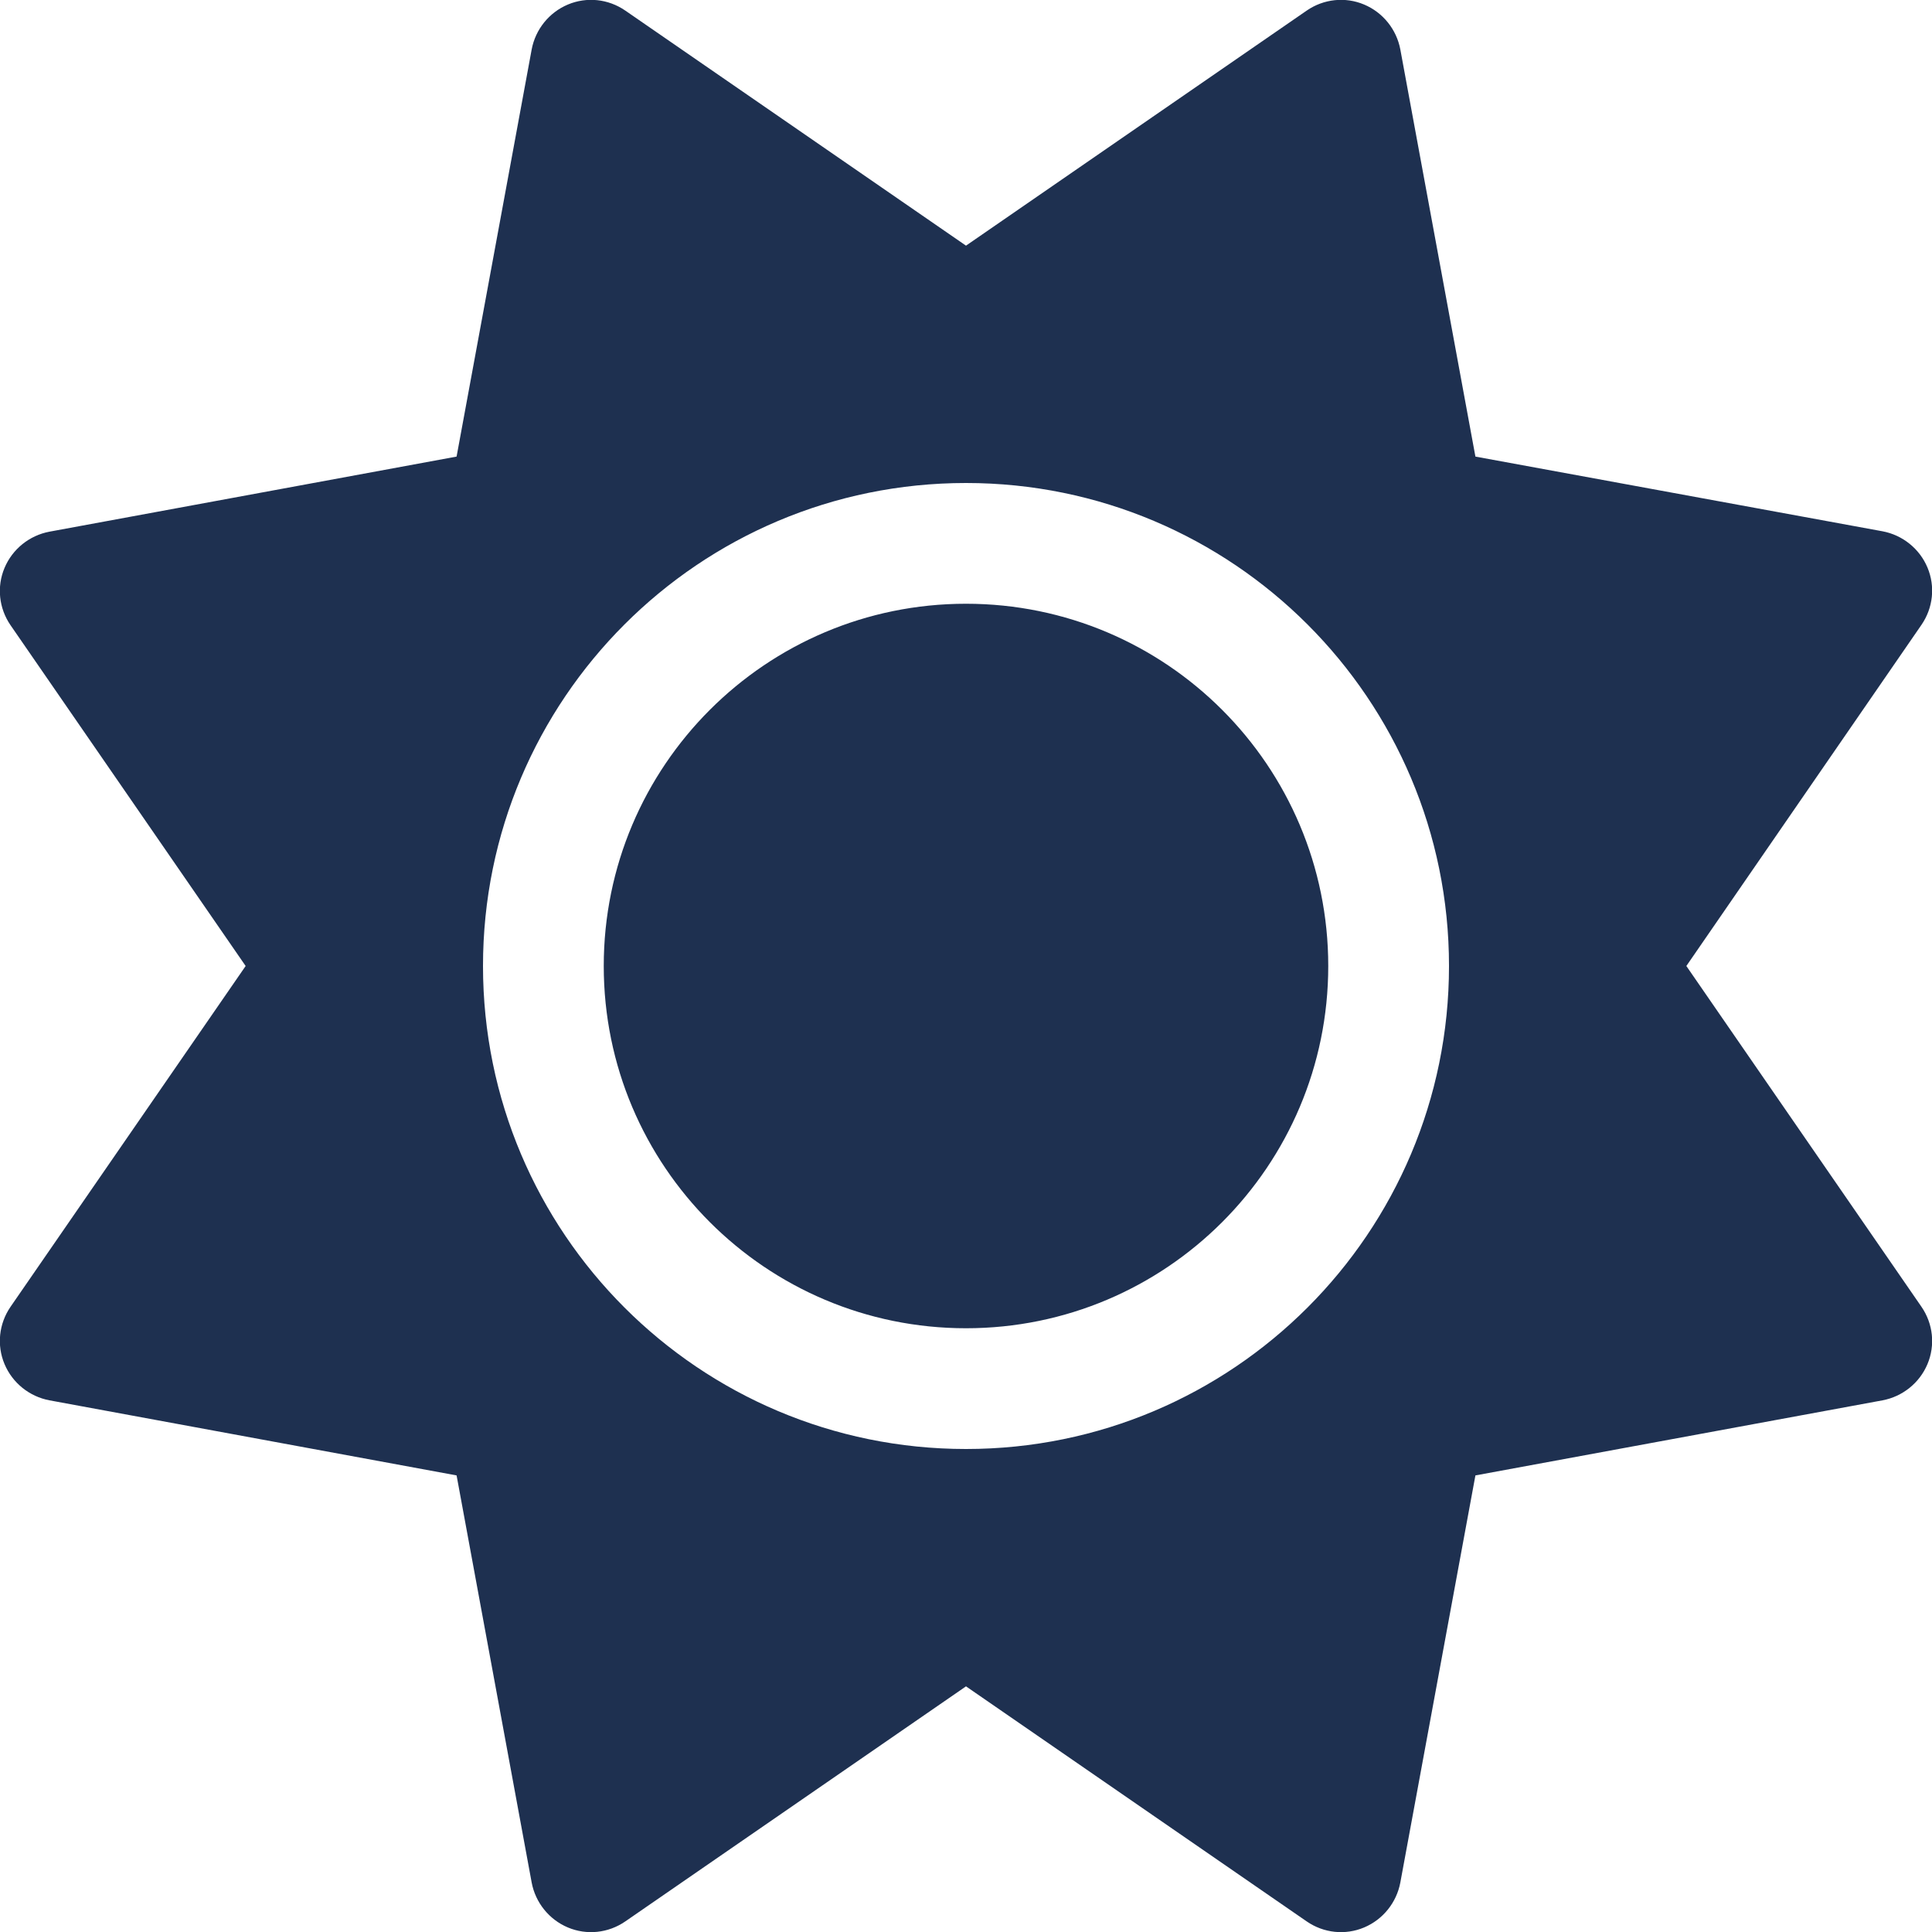
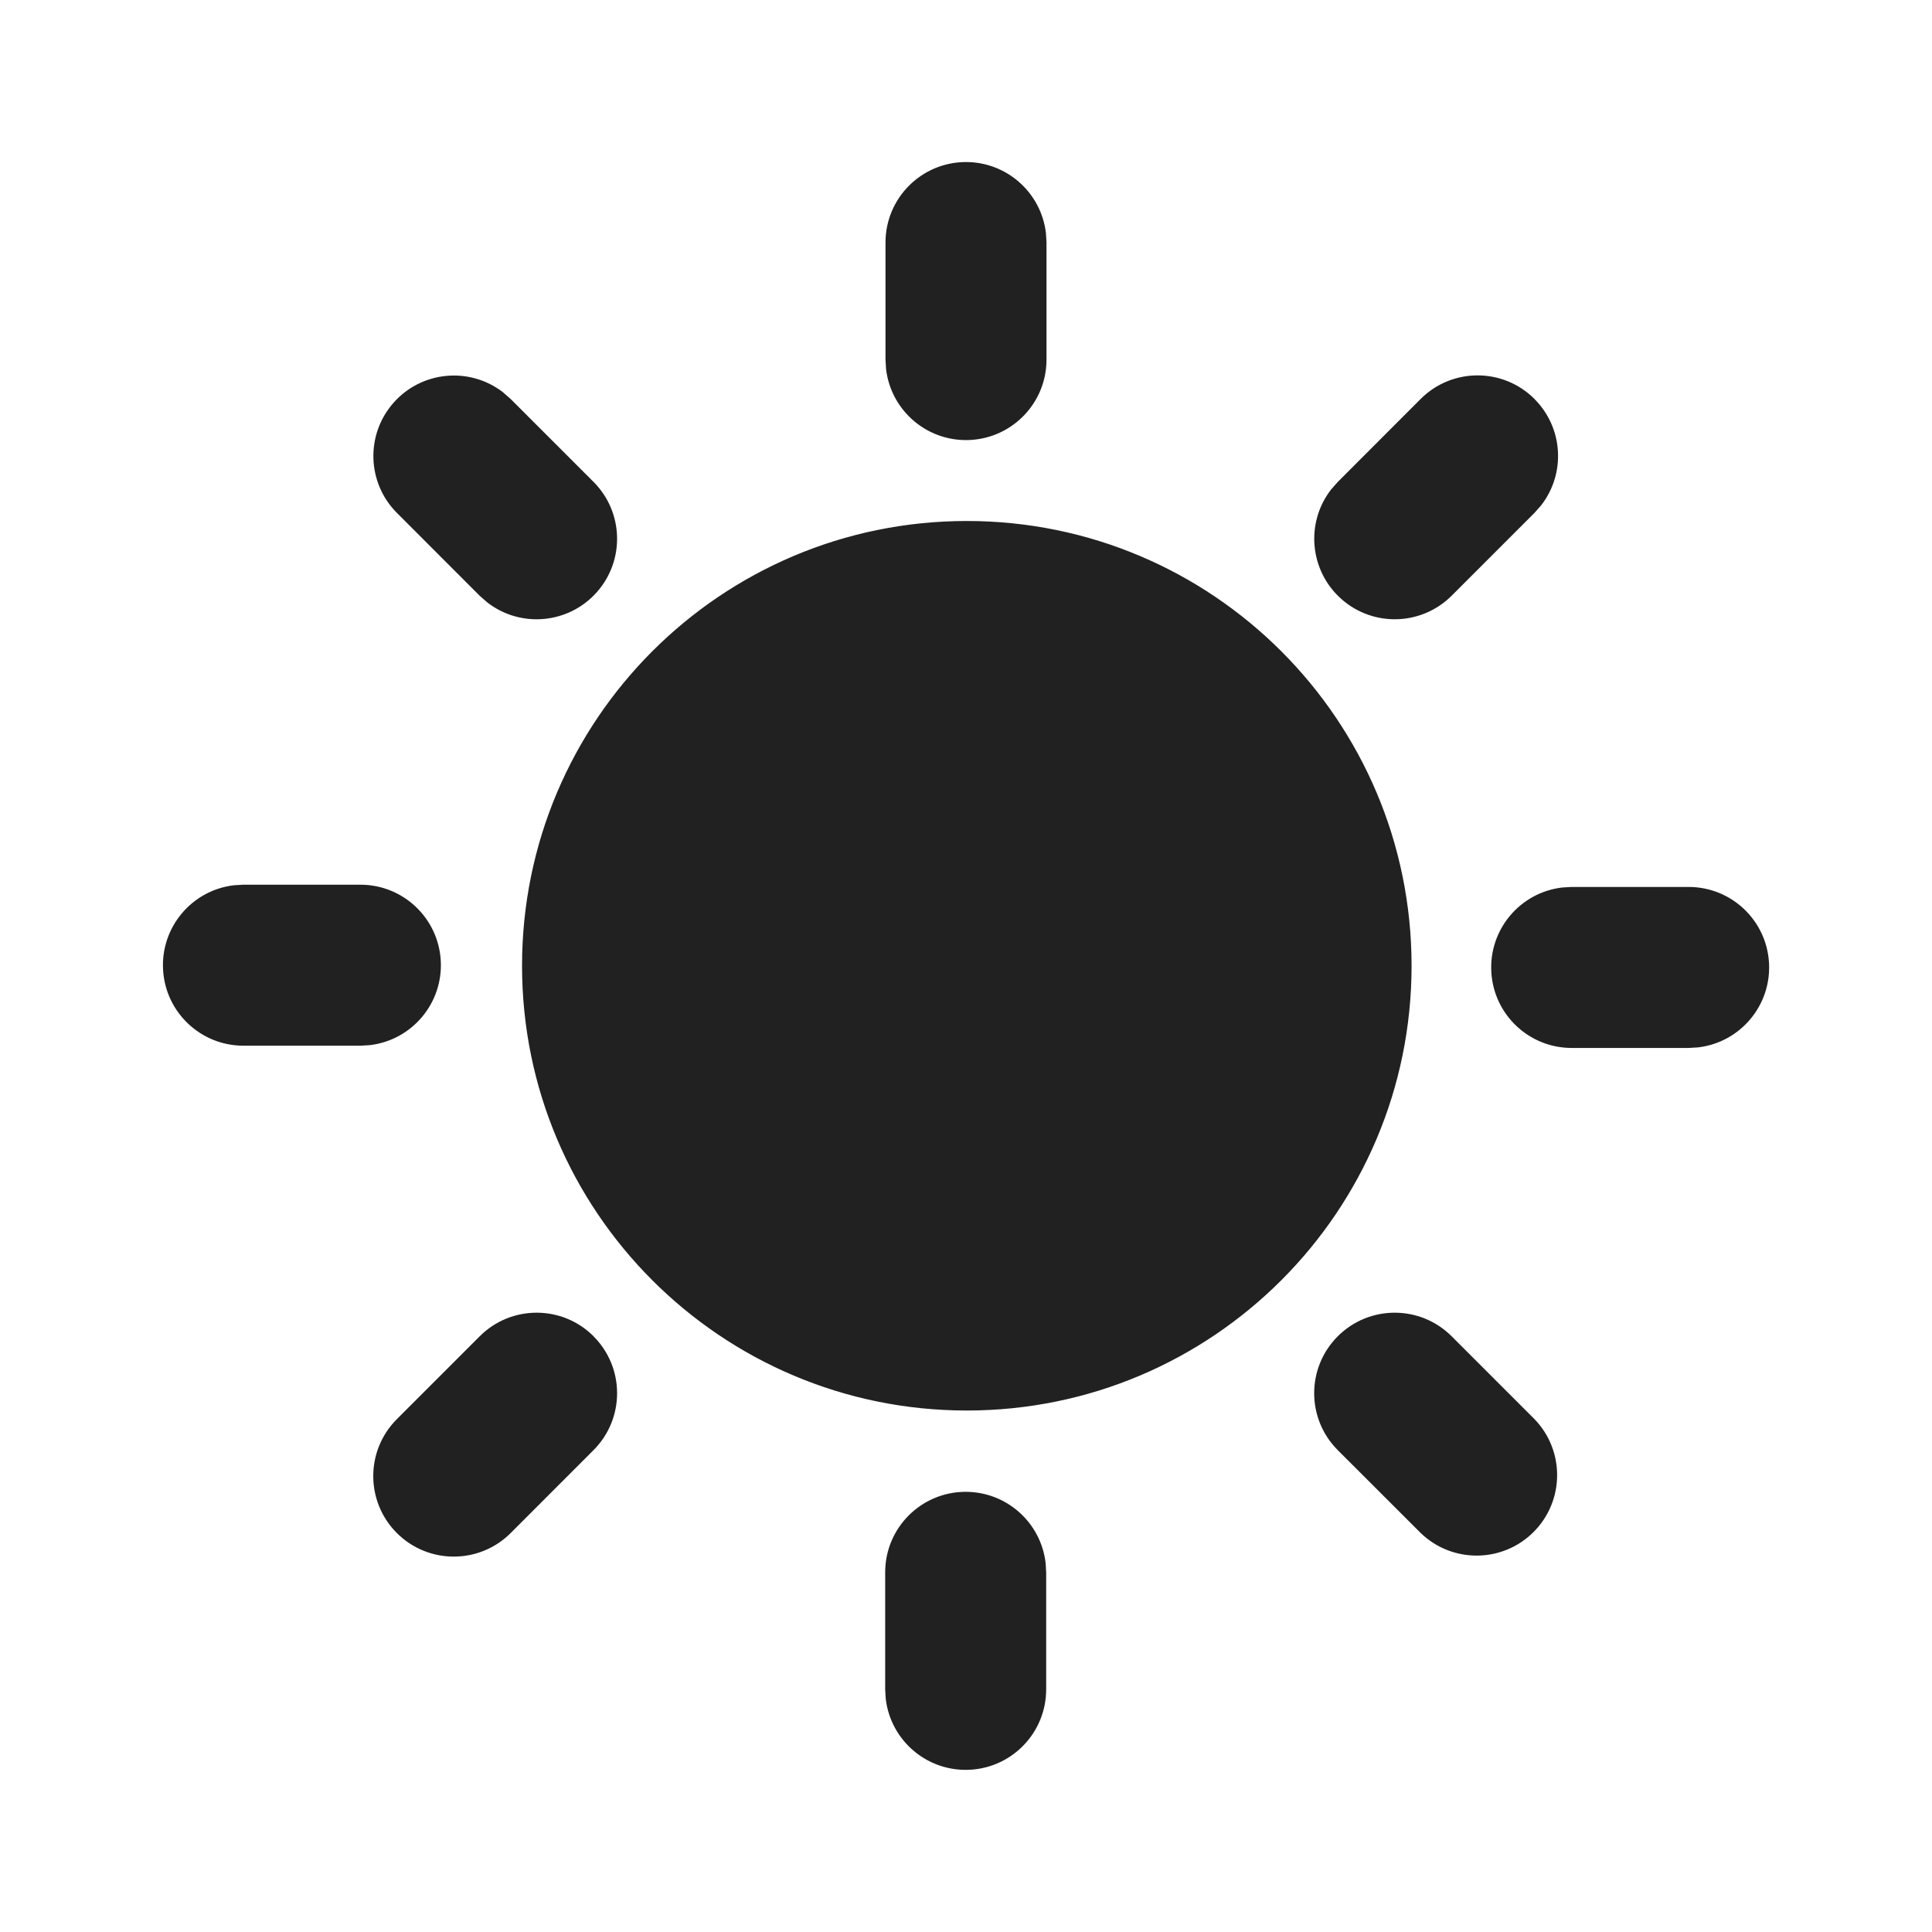
- <svg xmlns="http://www.w3.org/2000/svg" height="16" width="16" viewBox="0 0 512 512">
-   <path opacity="1" fill="#1E3050" d="M361.5 1.2c5 2.1 8.6 6.6 9.6 11.9L391 121l107.9 19.8c5.3 1 9.8 4.6 11.9 9.6s1.5 10.7-1.6 15.2L446.9 256l62.3 90.3c3.1 4.5 3.7 10.2 1.6 15.2s-6.6 8.6-11.9 9.6L391 391 371.1 498.9c-1 5.3-4.6 9.8-9.6 11.9s-10.7 1.5-15.2-1.6L256 446.9l-90.3 62.3c-4.5 3.1-10.2 3.7-15.2 1.6s-8.6-6.6-9.6-11.9L121 391 13.1 371.1c-5.3-1-9.8-4.6-11.9-9.6s-1.5-10.7 1.6-15.2L65.1 256 2.8 165.7c-3.1-4.5-3.7-10.2-1.6-15.2s6.6-8.6 11.9-9.6L121 121 140.9 13.1c1-5.3 4.6-9.8 9.6-11.9s10.7-1.5 15.2 1.6L256 65.1 346.3 2.8c4.5-3.1 10.2-3.7 15.2-1.6zM160 256a96 96 0 1 1 192 0 96 96 0 1 1 -192 0zm224 0a128 128 0 1 0 -256 0 128 128 0 1 0 256 0z" />
+ <svg xmlns="http://www.w3.org/2000/svg" width="24" height="24" fill="none" viewBox="0 0 24 24">
+   <path d="M11.996 18.532a1 1 0 0 1 .993.883l.007.117v1.456a1 1 0 0 1-1.993.116l-.007-.116v-1.456a1 1 0 0 1 1-1Zm6.037-1.932 1.03 1.03a1 1 0 0 1-1.415 1.413l-1.03-1.029a1 1 0 0 1 1.415-1.414Zm-10.66 0a1 1 0 0 1 0 1.414l-1.029 1.03a1 1 0 0 1-1.414-1.415l1.03-1.03a1 1 0 0 1 1.413 0ZM12.01 6.472a5.525 5.525 0 1 1 0 11.05 5.525 5.525 0 0 1 0-11.05Zm8.968 4.546a1 1 0 0 1 .117 1.993l-.117.007h-1.456a1 1 0 0 1-.116-1.993l.116-.007h1.456ZM4.479 10.99a1 1 0 0 1 .116 1.993l-.116.007H3.023a1 1 0 0 1-.117-1.993l.117-.007h1.456Zm1.77-6.116.095.083 1.03 1.03a1 1 0 0 1-1.32 1.497L5.958 7.4 4.93 6.371a1 1 0 0 1 1.32-1.497Zm12.813.083a1 1 0 0 1 .083 1.32l-.083.094-1.03 1.03a1 1 0 0 1-1.497-1.32l.084-.095 1.029-1.03a1 1 0 0 1 1.414 0ZM12 2.013a1 1 0 0 1 .993.883l.007.117v1.455a1 1 0 0 1-1.993.117L11 4.468V3.013a1 1 0 0 1 1-1Z" fill="#212121" />
</svg>
